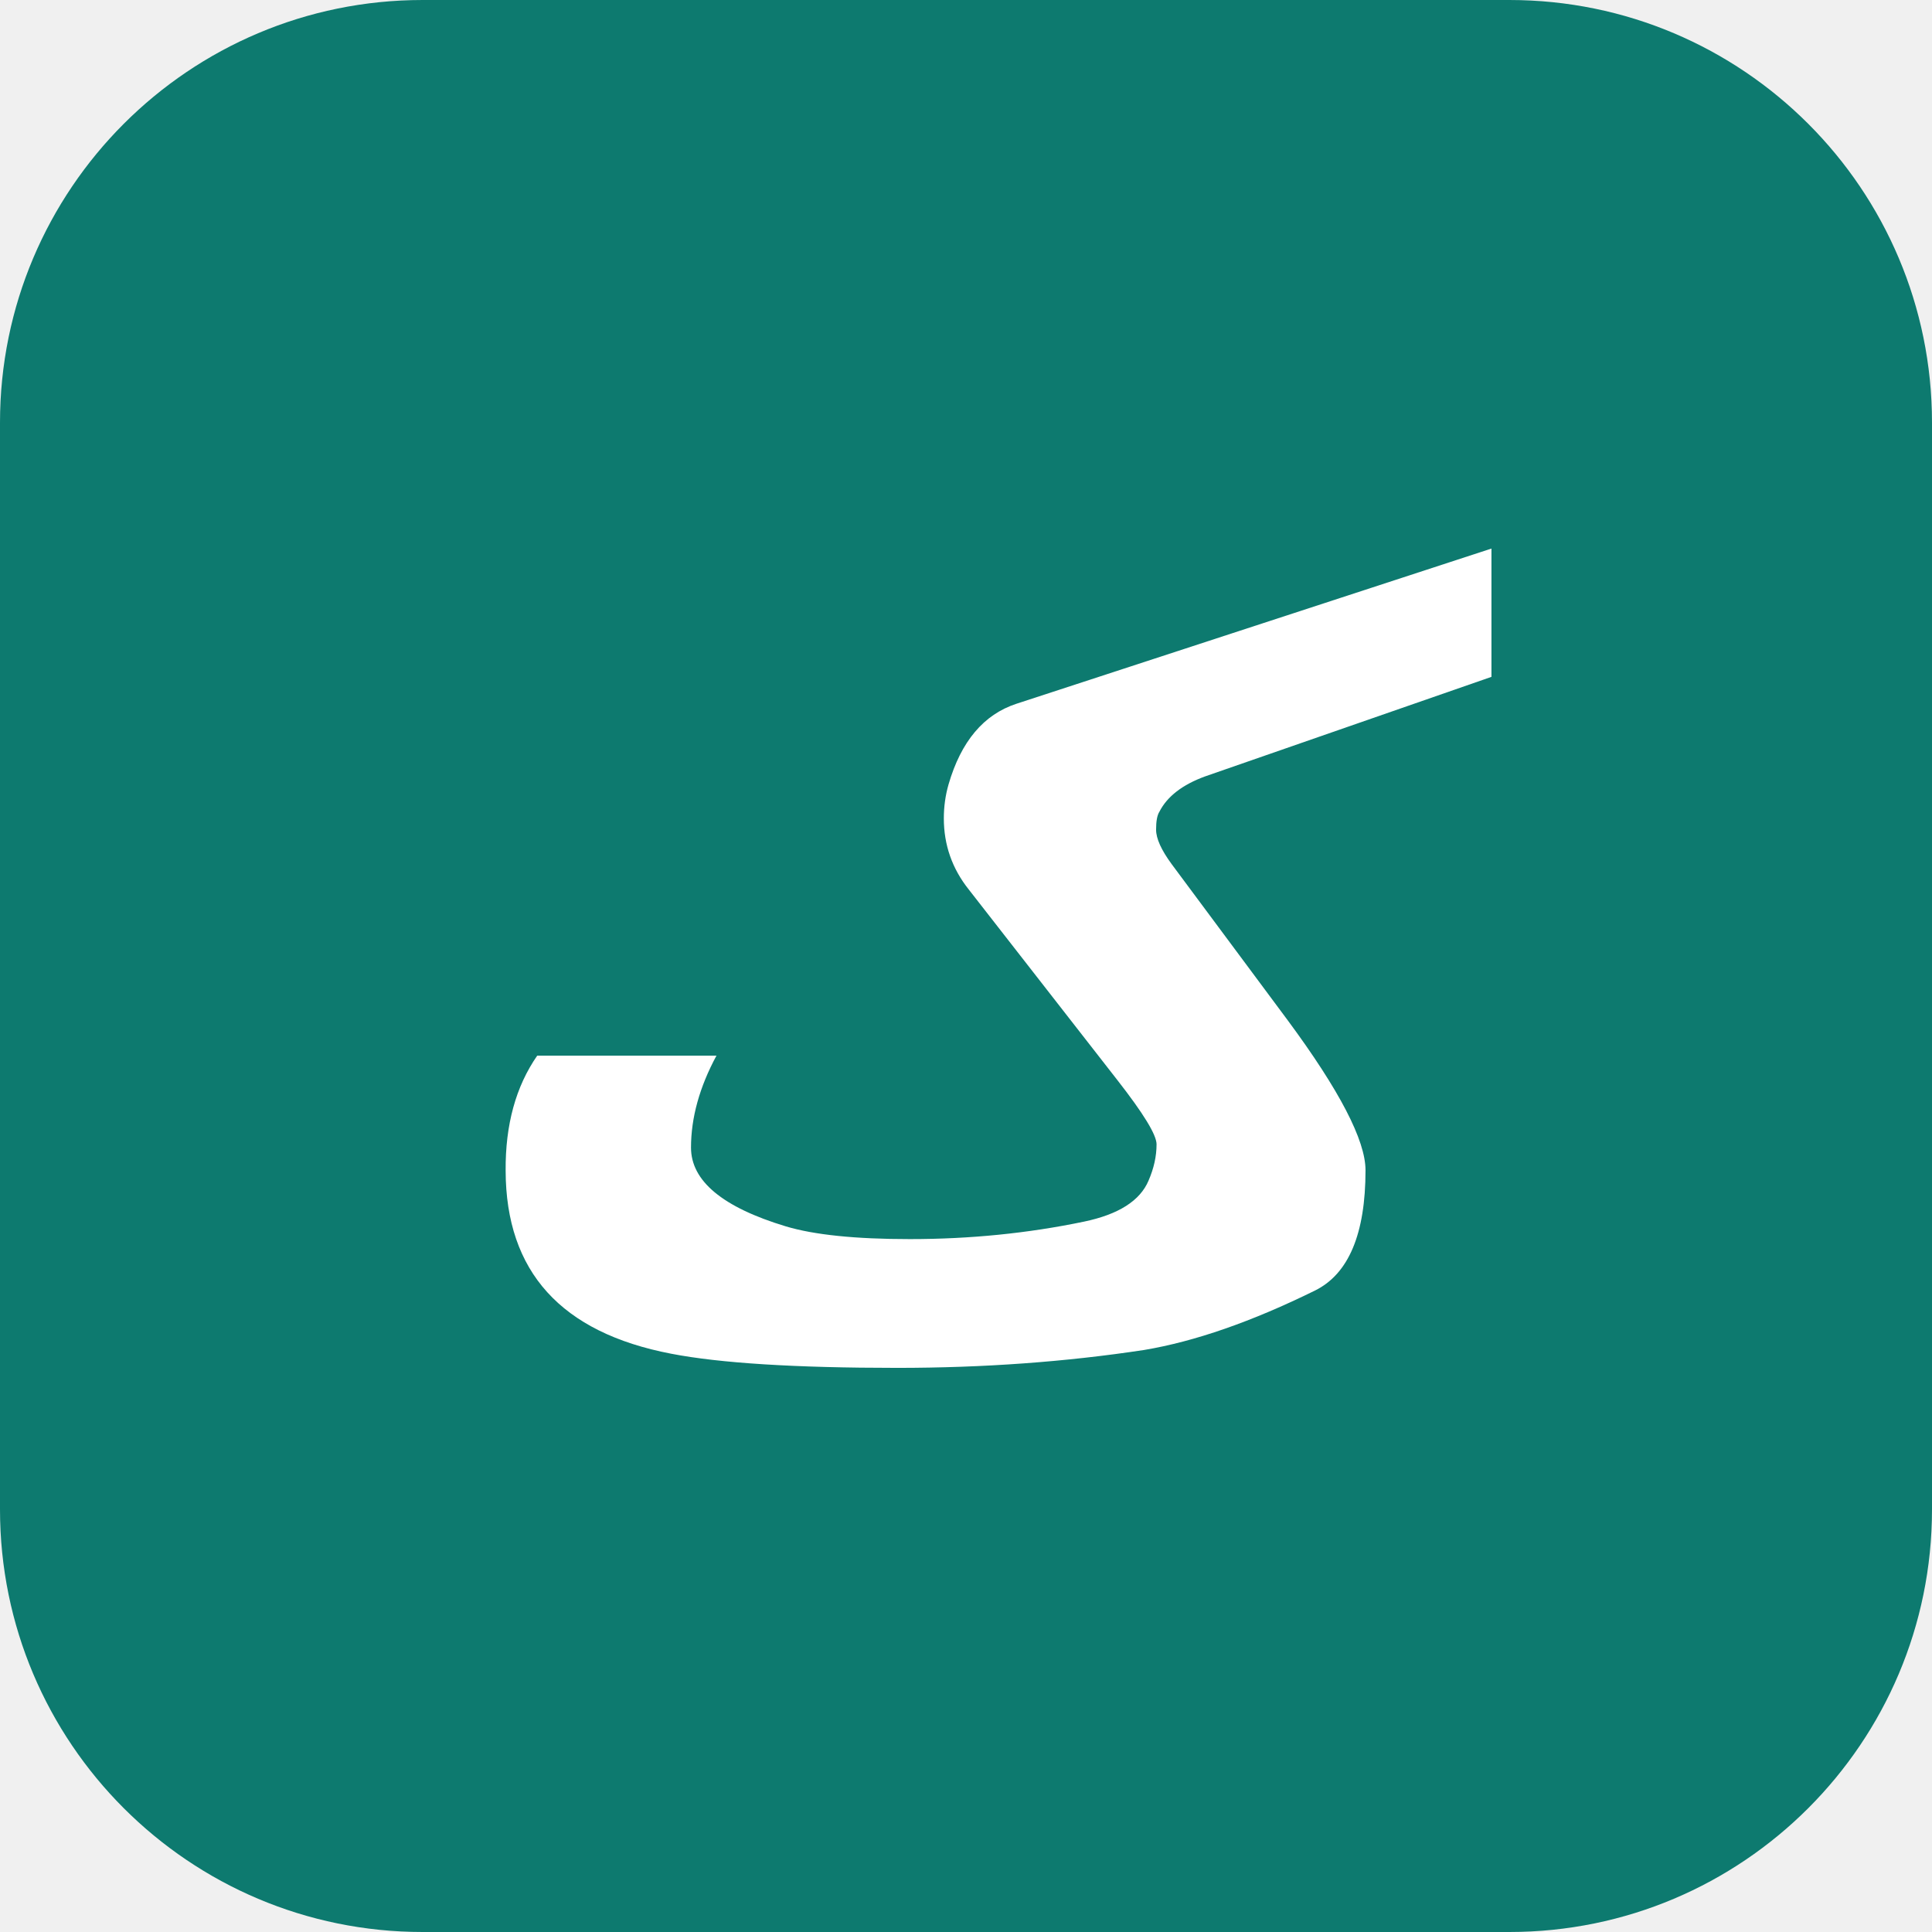
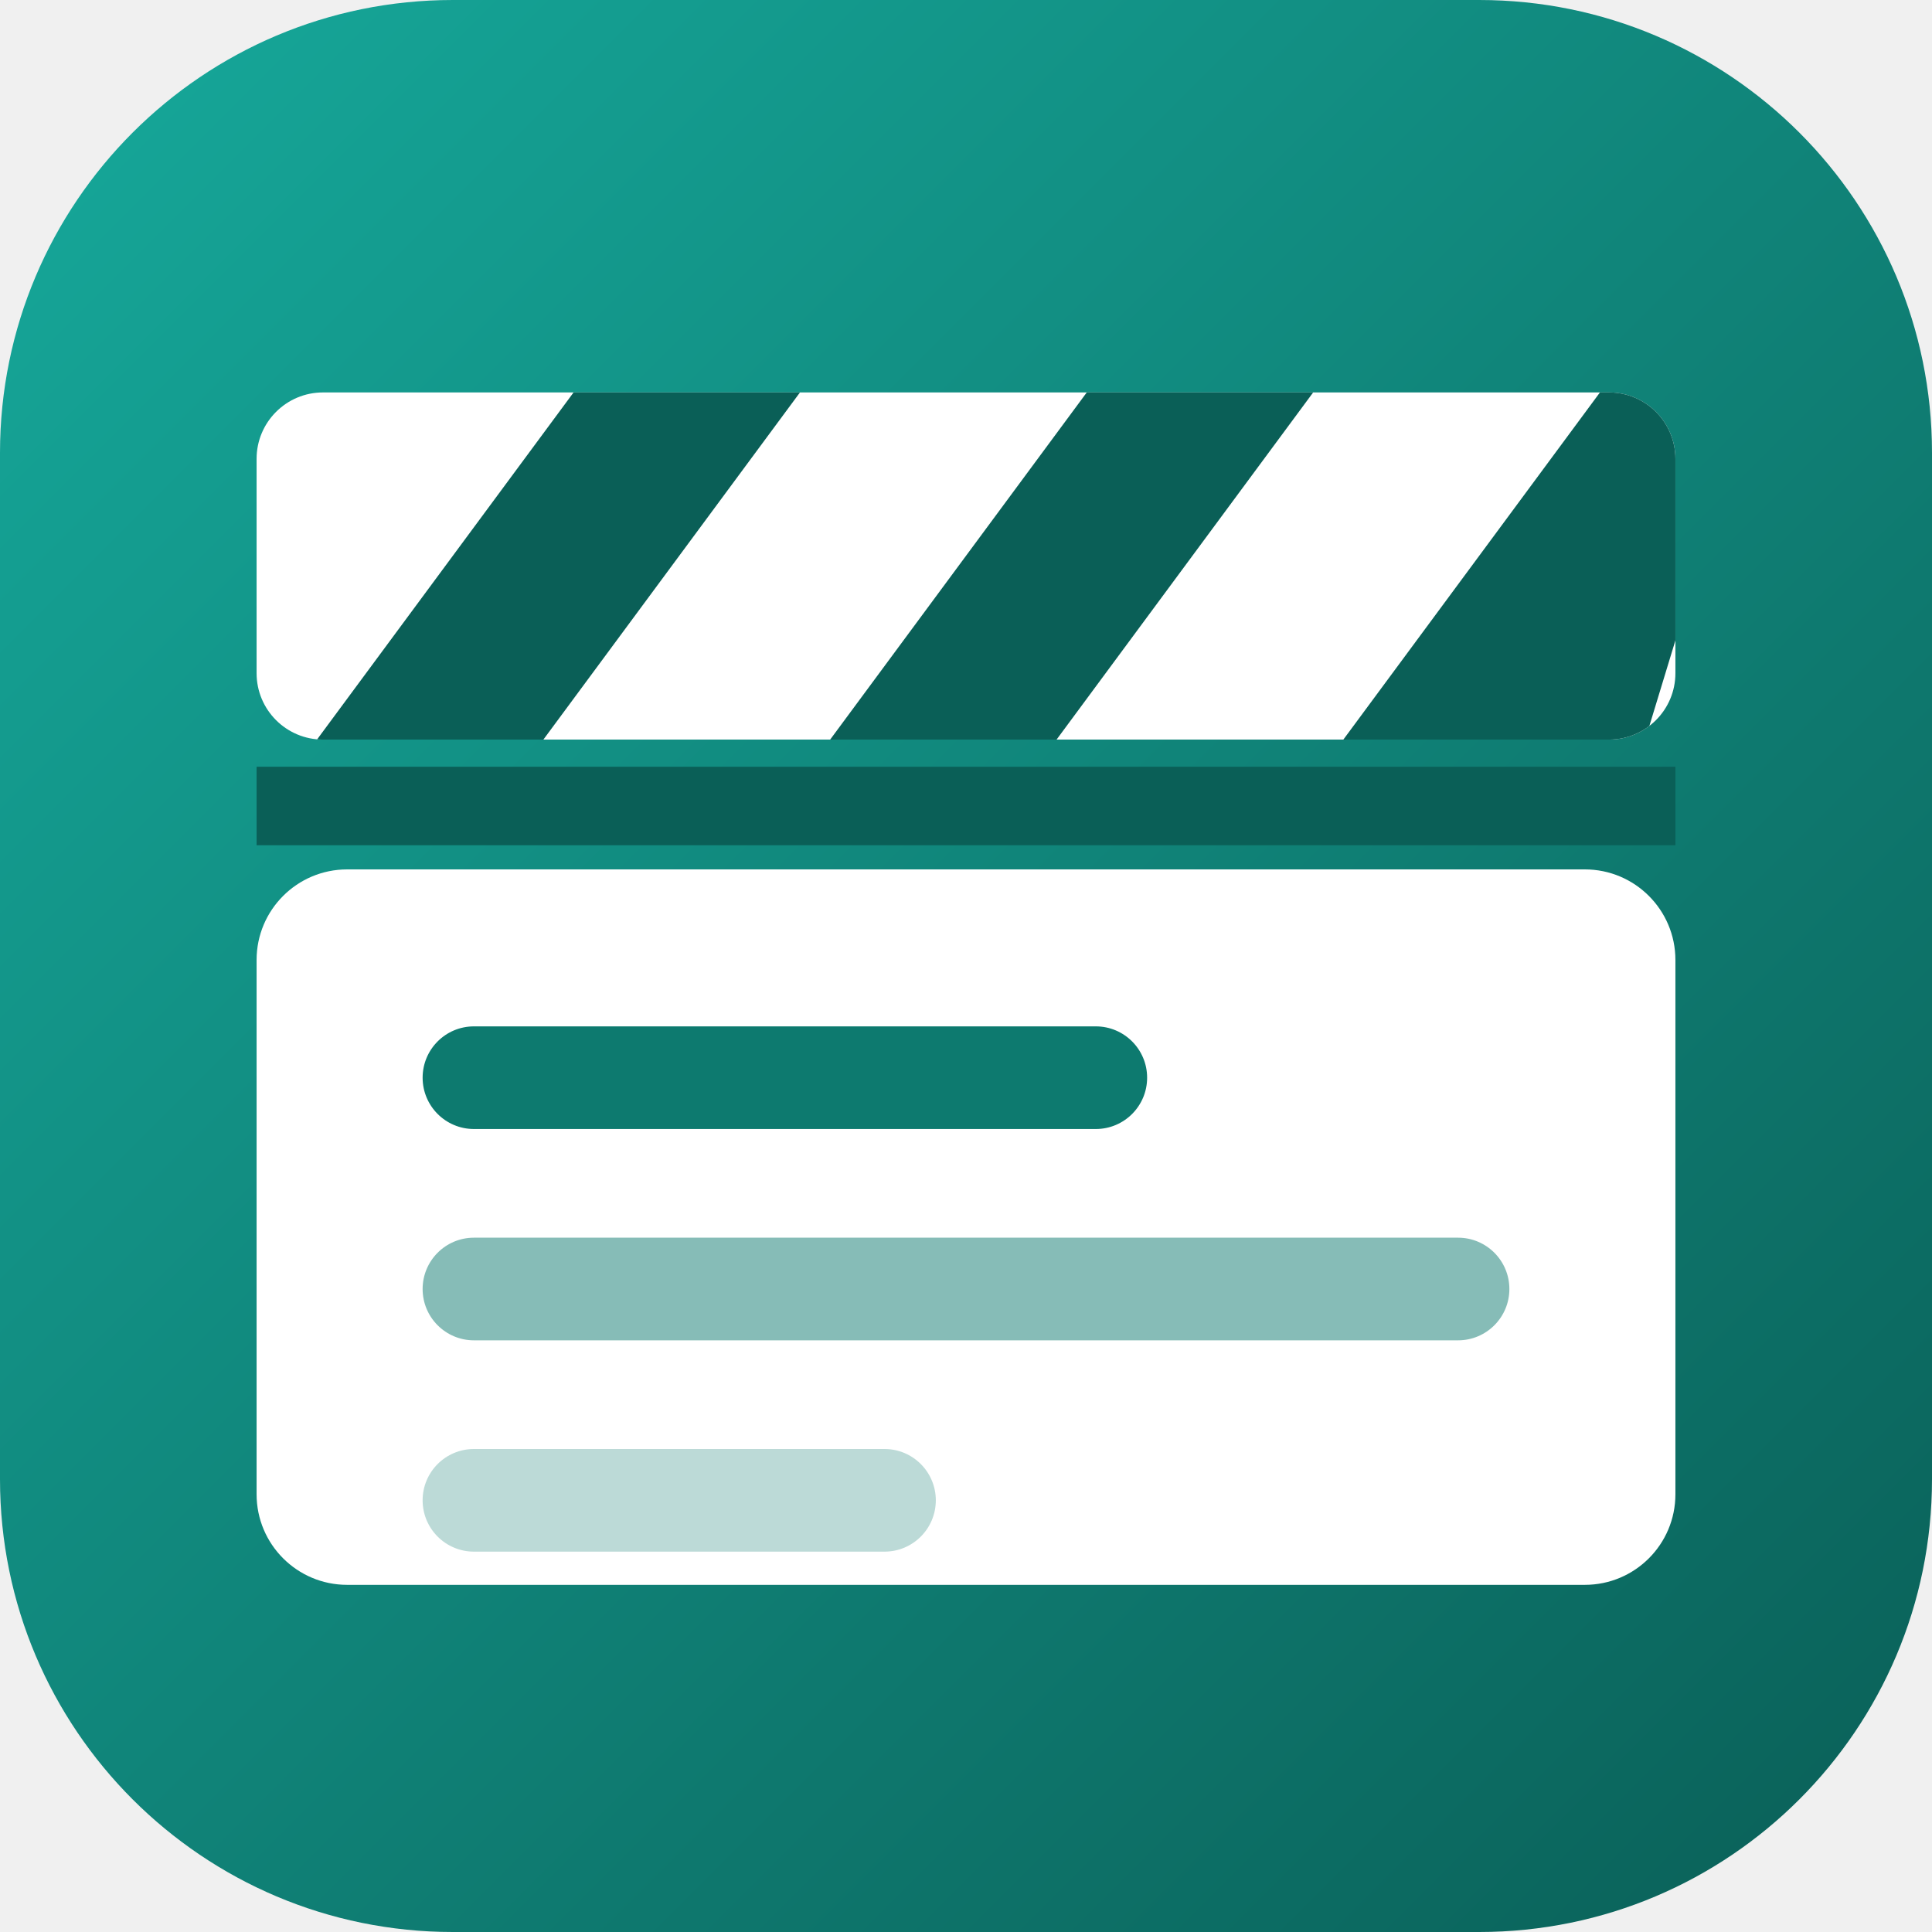
- <svg xmlns="http://www.w3.org/2000/svg" viewBox="0 0 64 64">
-   <rect width="64" height="64" rx="14" fill="#0d7a6f" />
-   <text x="32" y="44" font-family="Vazirmatn, Tahoma, sans-serif" font-size="34" font-weight="700" fill="#ffffff" text-anchor="middle">ک</text>
+ <svg xmlns="http://www.w3.org/2000/svg" viewBox="0 0 64 64" width="64" height="64" role="img" aria-label="کارگردان">
+   <defs>
+     <linearGradient id="kg-bg" x1="0" y1="0" x2="64" y2="64" gradientUnits="userSpaceOnUse">
+       <stop offset="0" stop-color="#16a99b" />
+       <stop offset="1" stop-color="#0a5f57" />
+     </linearGradient>
+     <clipPath id="kg-slate">
+       <rect x="8.5" y="13" width="47" height="11.5" rx="2.2" />
+     </clipPath>
+   </defs>
+   <rect width="64" height="64" rx="15" fill="url(#kg-bg)" />
+   <g clip-path="url(#kg-slate)">
+     <rect x="8.5" y="13" width="47" height="11.5" fill="#ffffff" />
+     <g fill="#0a5f57">
+       <path d="M10.5 24.5 L19 13 L26.5 13 L18 24.5 Z" />
+       <path d="M27.5 24.5 L36 13 L43.5 13 L35 24.5 Z" />
+       <path d="M44.5 24.5 L53 13 L58 13 L54.5 24.5 Z" />
+     </g>
+   </g>
+   <rect x="8.5" y="25.4" width="47" height="2.6" fill="#0a5f57" />
+   <rect x="8.5" y="28.8" width="47" height="23.7" rx="3" fill="#ffffff" />
+   <rect x="14" y="34" width="24" height="3.4" rx="1.7" fill="#0d7a6f" />
+   <rect x="14" y="41" width="36" height="3.4" rx="1.7" fill="#0d7a6f" opacity="0.5" />
+   <rect x="14" y="48" width="17" height="3.4" rx="1.7" fill="#0d7a6f" opacity="0.28" />
</svg>
